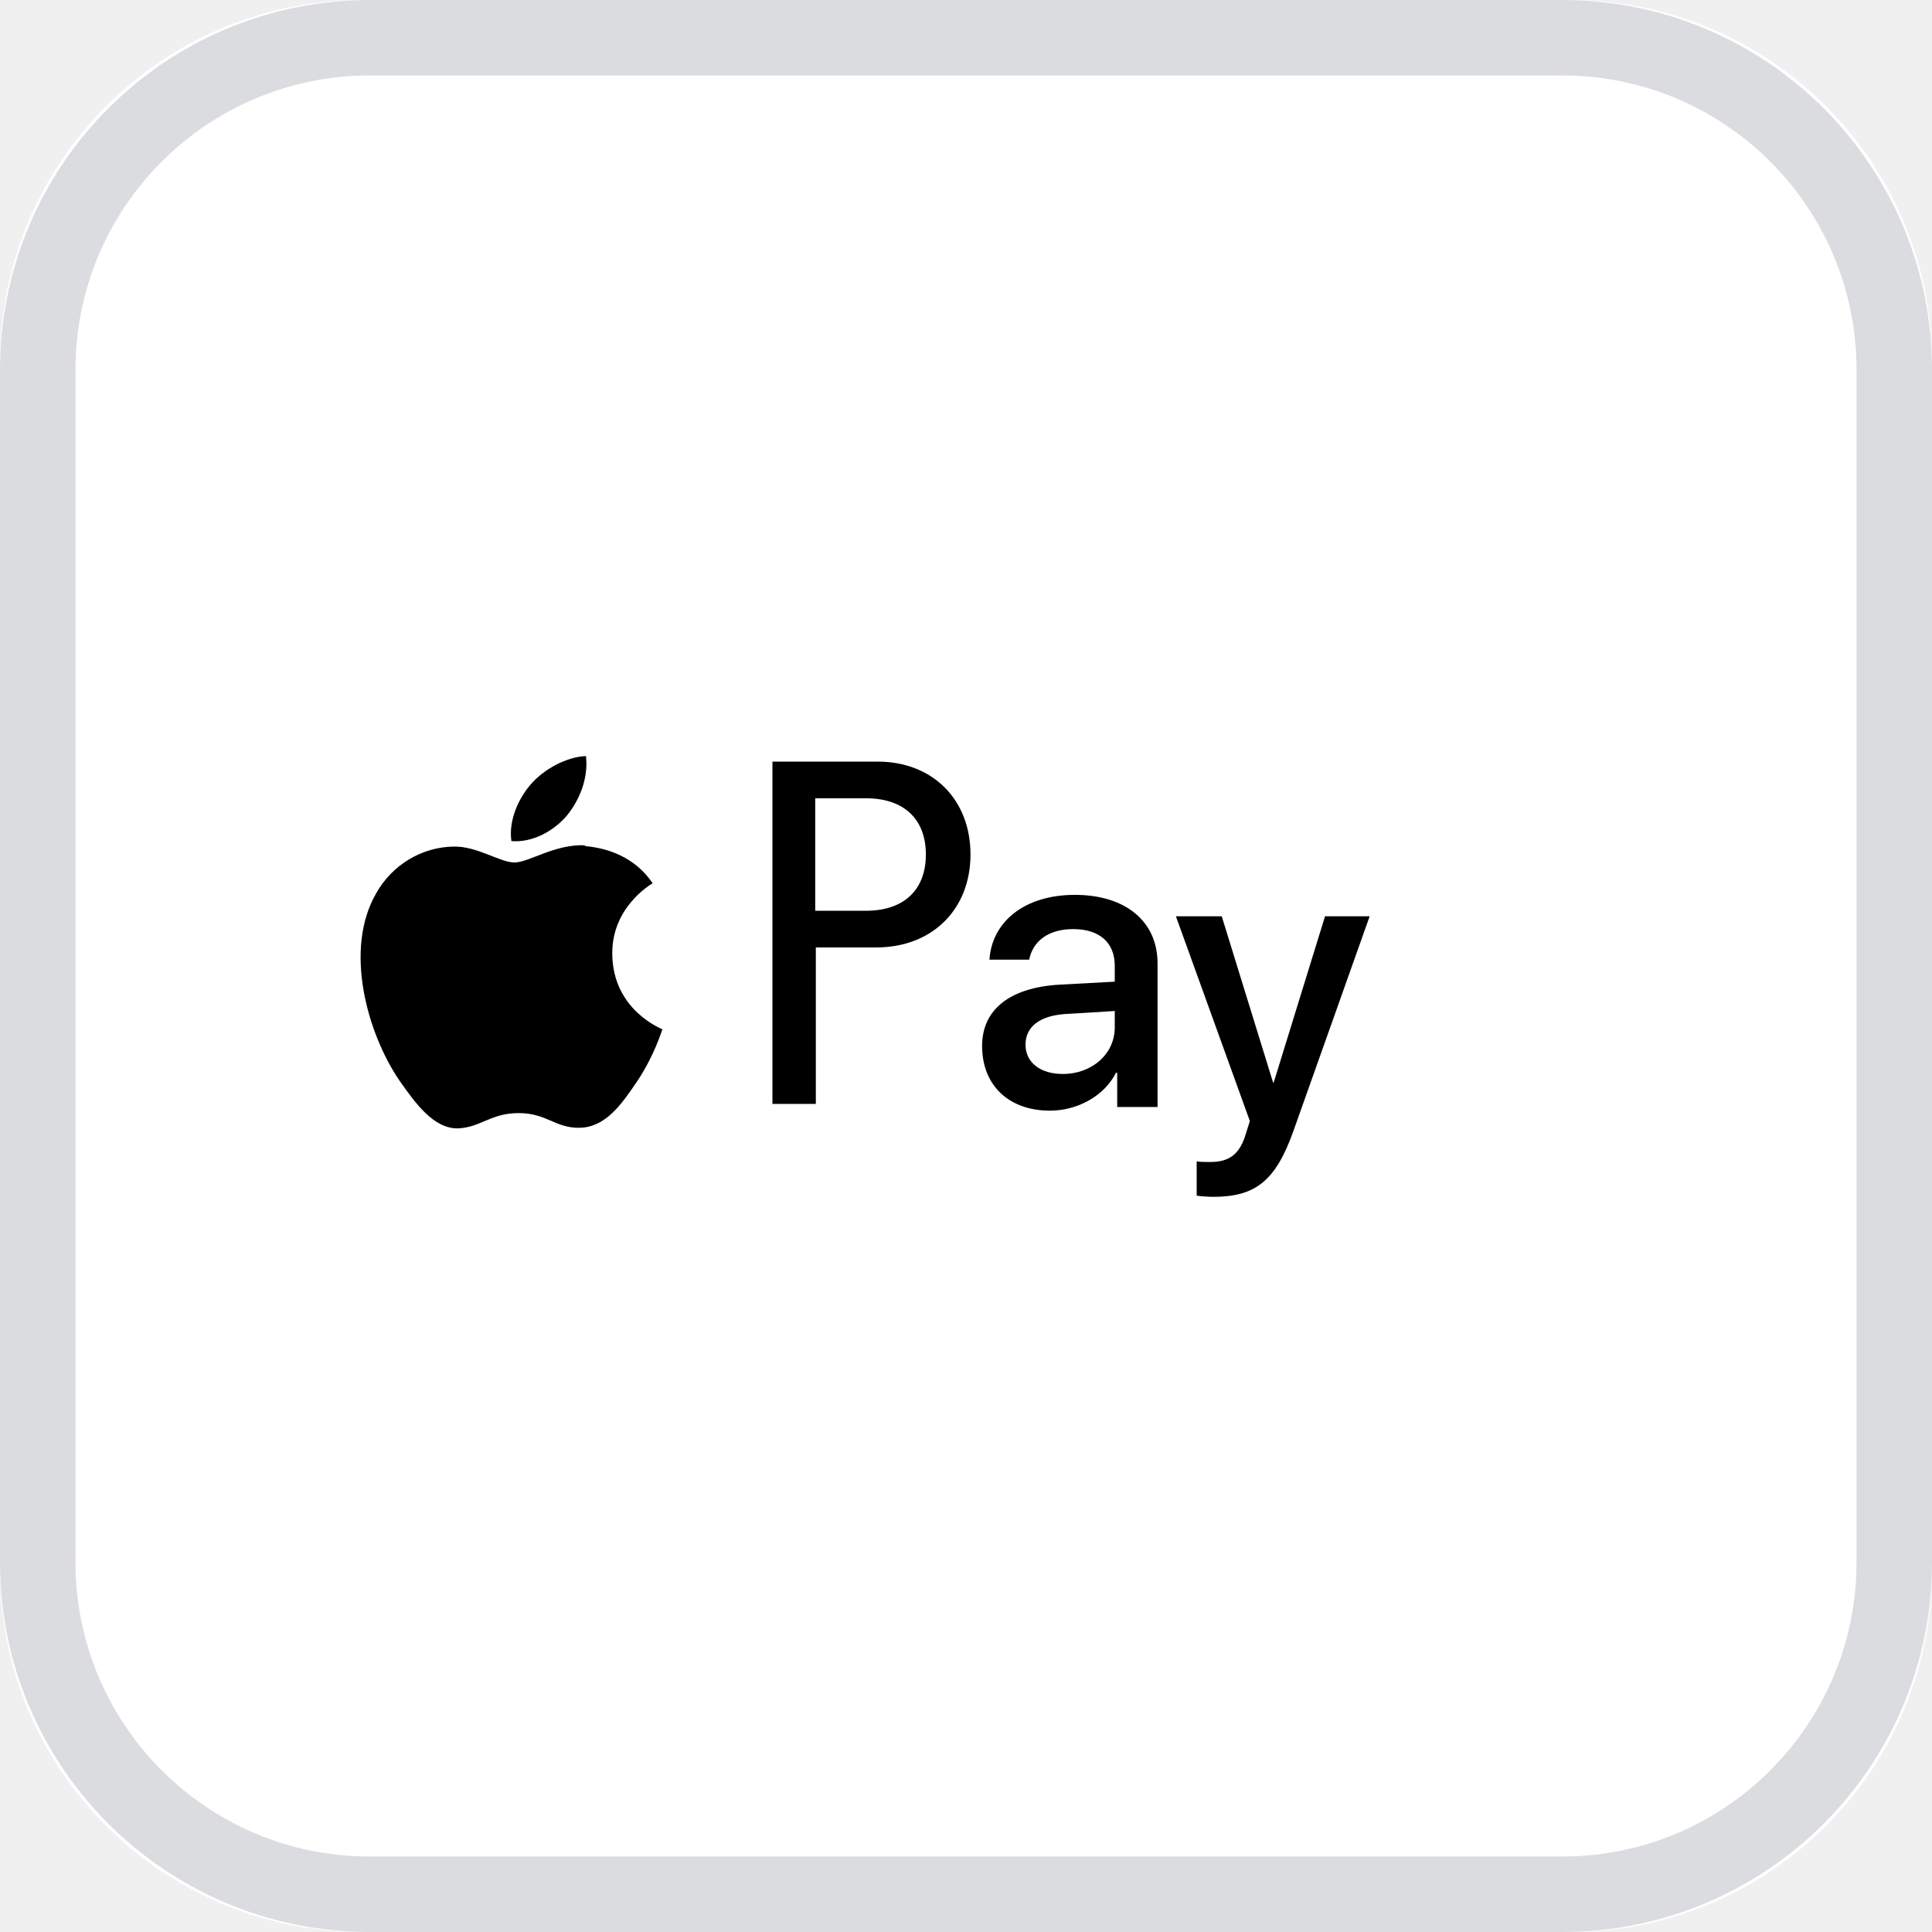
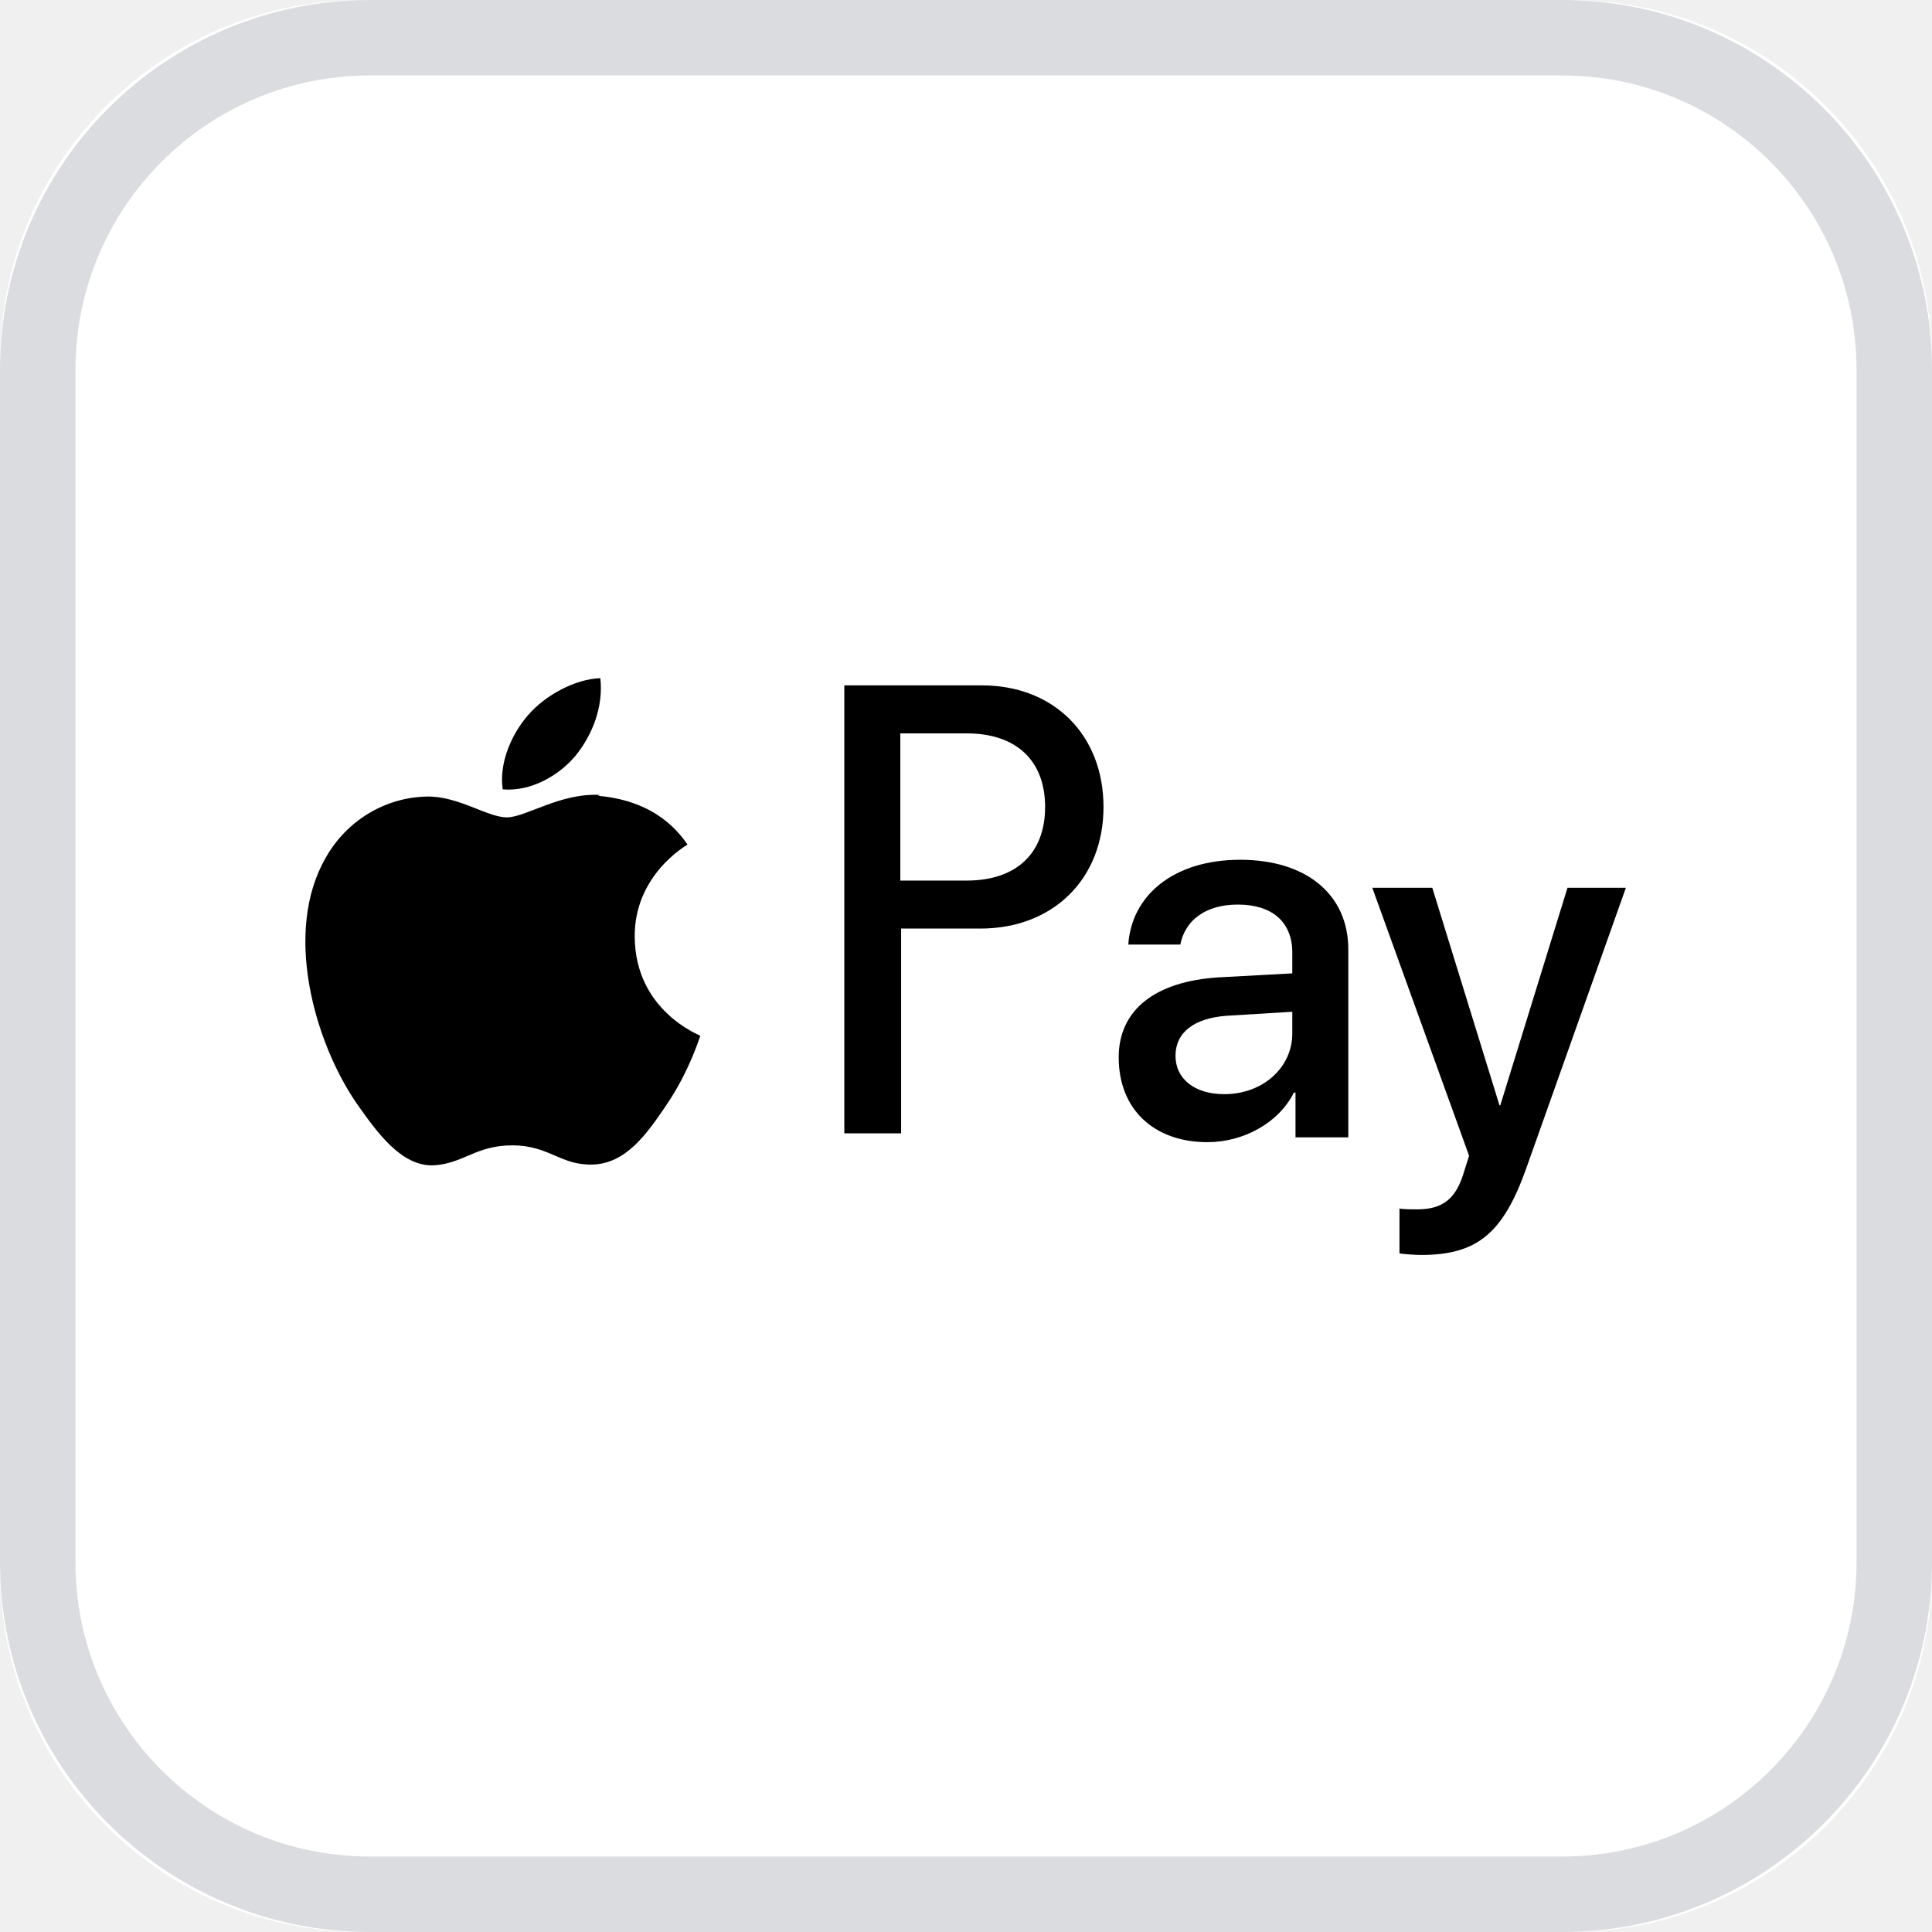
<svg xmlns="http://www.w3.org/2000/svg" viewBox="0 0 512 512" width="512" height="512" role="img" aria-label="Apple Pay">
  <rect width="512" height="512" rx="96" fill="#FFFFFF" />
  <rect x="10" y="10" width="492" height="492" rx="88" fill="none" stroke="#DADCE0" stroke-width="20" />
-   <g fill="#000000" transform="translate(96 196) scale(1.62)">
+   <g fill="#000000" transform="translate(81.5 174) scale(2.12)">
    <path d="M33.5 12.4c2.1-2.6 3.5-6.1 3.1-9.7-3.1.1-6.9 2.1-9.1 4.7-1.9 2.2-3.6 5.8-3.1 9.2 3.5.3 7-1.7 9.1-4.2z" />
    <path d="M36.6 17.3c-5-.3-9.3 2.8-11.7 2.8-2.4 0-6.1-2.7-10-2.6-5.2.1-10 3-12.6 7.6-5.4 9.3-1.4 23.1 3.8 30.7 2.6 3.7 5.6 7.9 9.6 7.8 3.8-.2 5.3-2.5 9.9-2.5s6 2.5 10 2.4c4.2-.1 6.8-3.8 9.3-7.5 2.9-4.3 4.1-8.4 4.2-8.6-.1-.1-8.1-3.1-8.2-12.3-.1-7.7 6.3-11.4 6.6-11.6-3.6-5.3-9.2-5.9-11.2-6.1z" />
    <path d="M84.3 3.6c9 0 15.2 6.2 15.2 15.2S93.2 34 84.1 34H74.2v25.6h-7.1V3.6h17.2zm-10.1 24.4h8.2c6.2 0 9.8-3.4 9.8-9.2s-3.6-9.2-9.8-9.2h-8.3V28z" />
    <path d="M101.4 50.1c0-5.9 4.5-9.5 12.5-10l9.2-.5v-2.6c0-3.8-2.5-6-6.8-6-4.1 0-6.6 2-7.2 5h-6.5c.4-6.1 5.6-10.6 14-10.6 8.2 0 13.5 4.3 13.5 11.2v23.5h-6.6v-5.6h-.2c-1.9 3.8-6.3 6.2-10.8 6.2-6.7 0-11.1-4.1-11.1-10.6zm21.7-3v-2.7l-8.2.5c-4.1.3-6.4 2.1-6.4 5 0 2.9 2.4 4.8 6.1 4.8 4.8 0 8.5-3.3 8.5-7.6z" />
    <path d="M136.5 74.6v-5.6c.5.1 1.7.1 2.2.1 3.2 0 4.9-1.3 5.9-4.8l.6-1.9-12.1-33.5h7.5l8.4 27.2h.1l8.4-27.2h7.3l-12.5 35.2c-2.9 8.1-6.2 10.7-13.1 10.7-.6 0-2.3-.1-2.7-.2z" />
  </g>
</svg>
